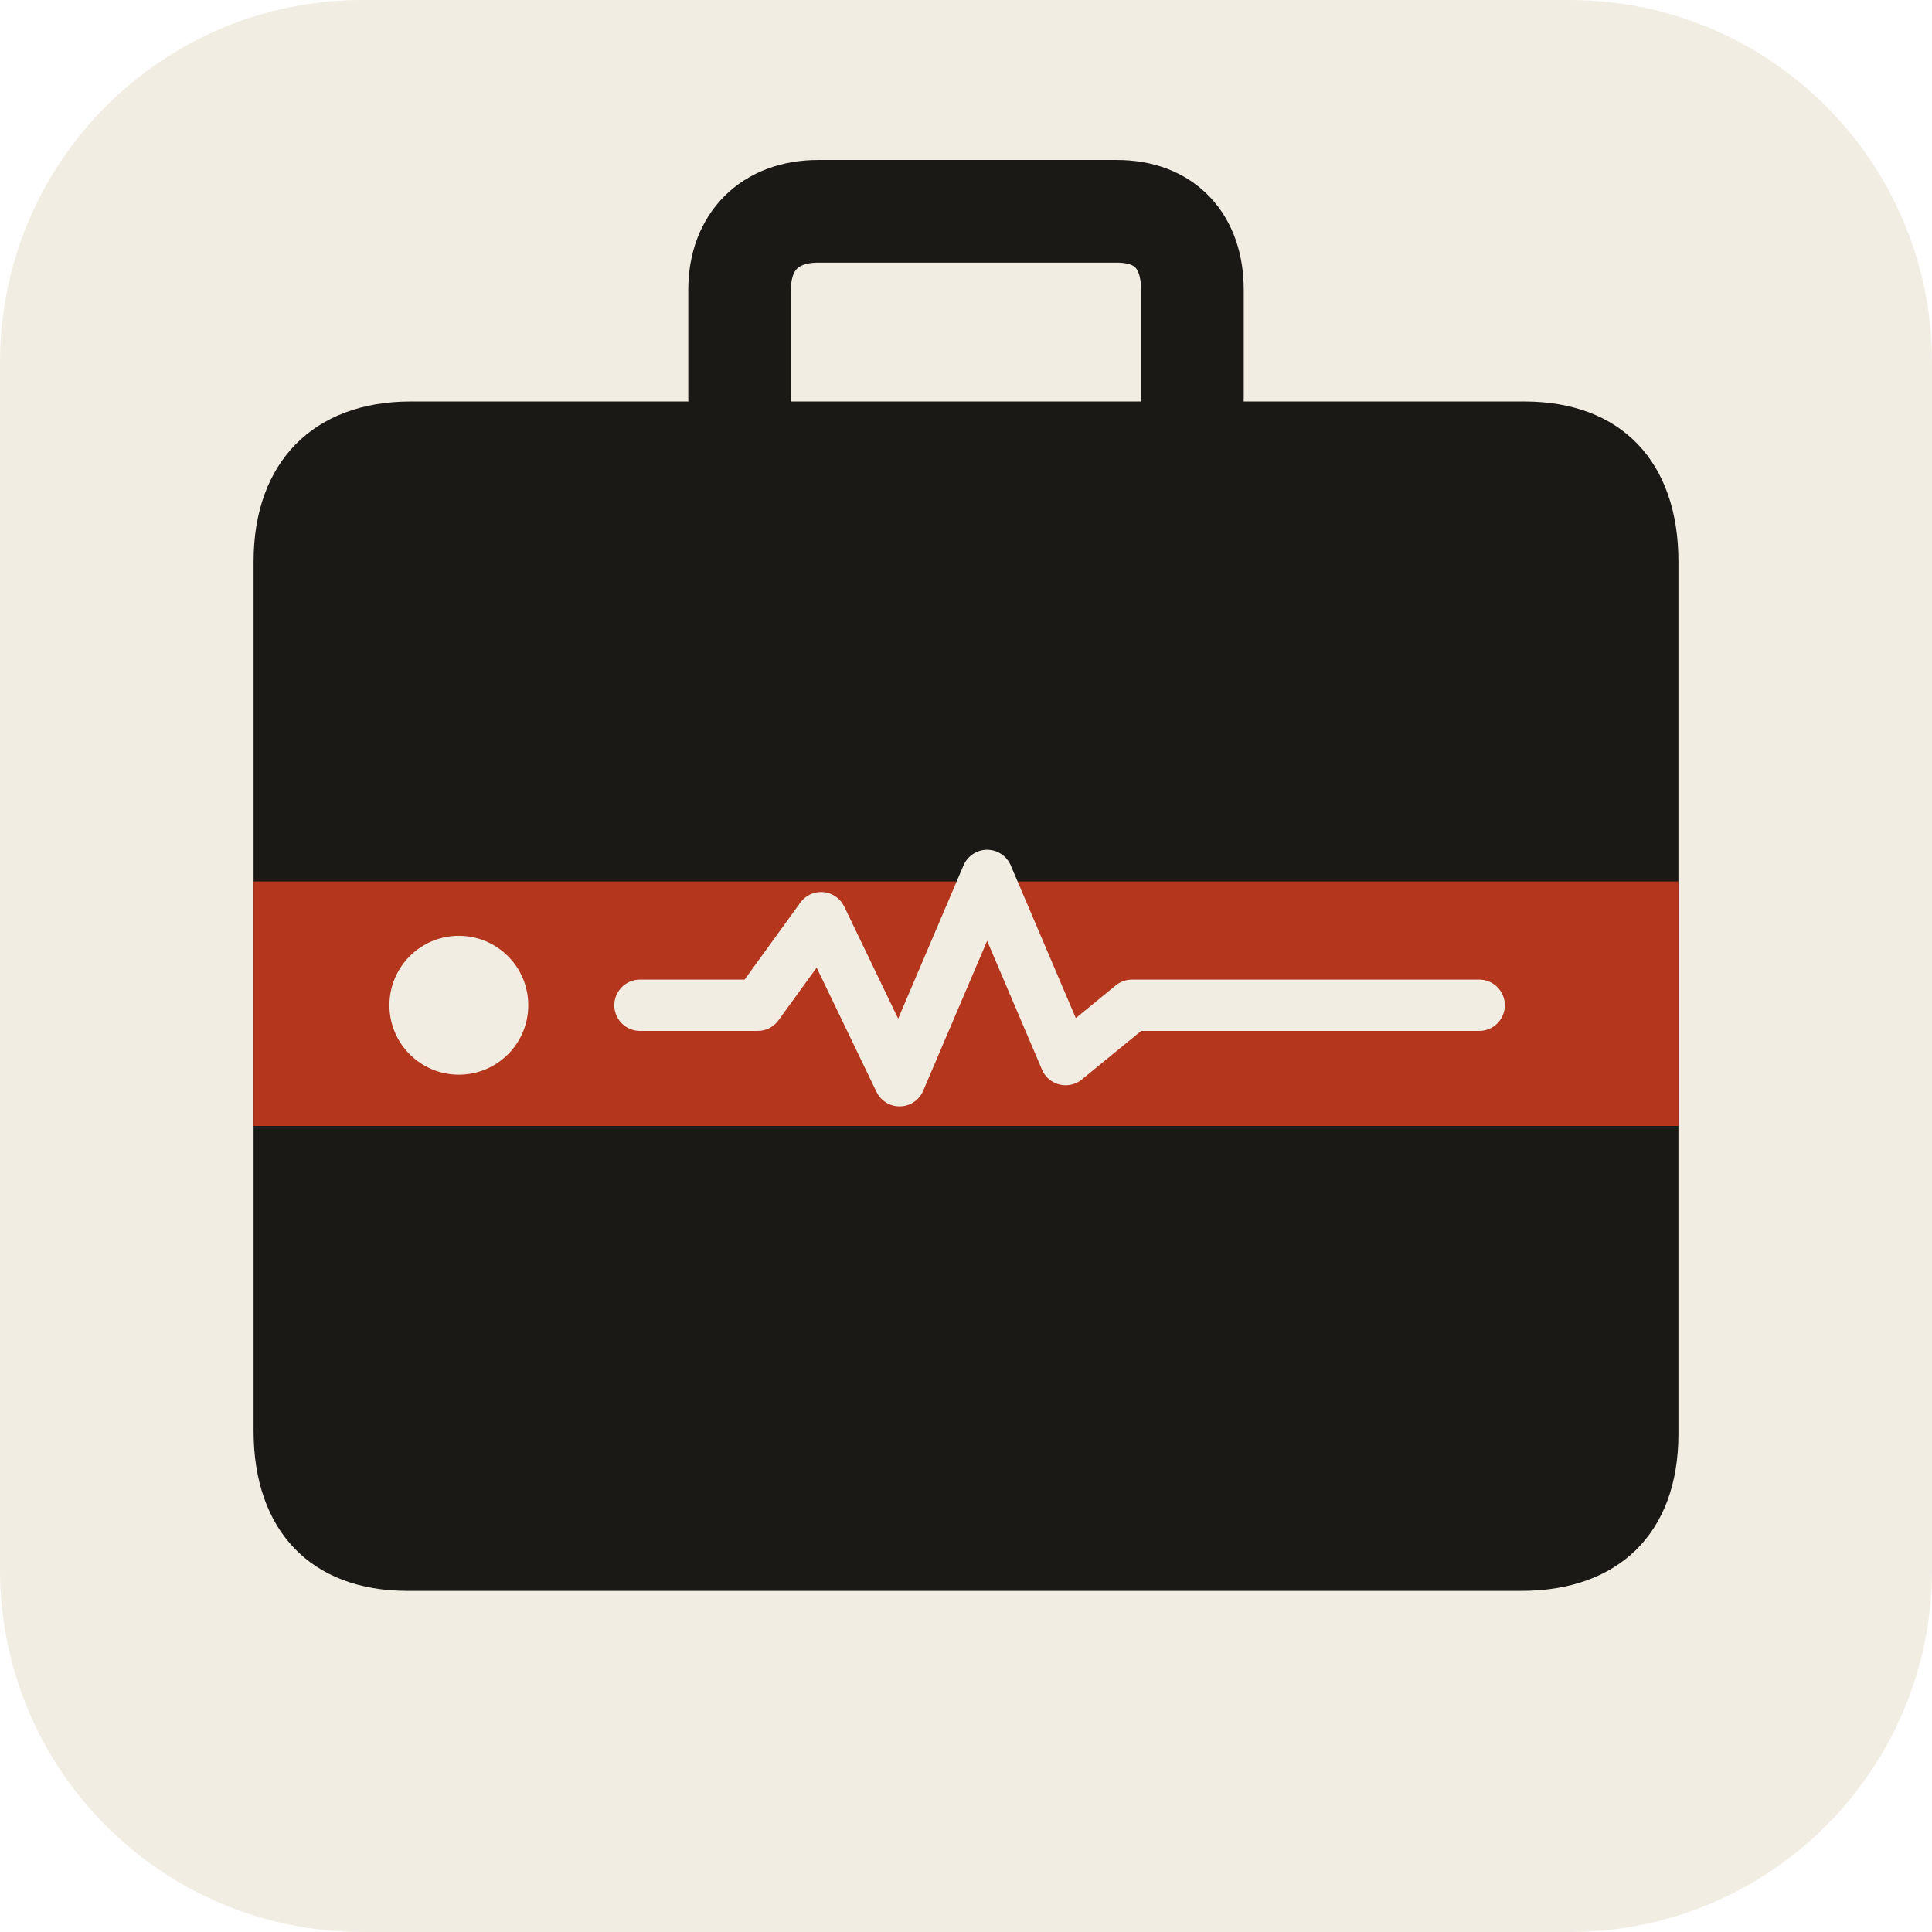
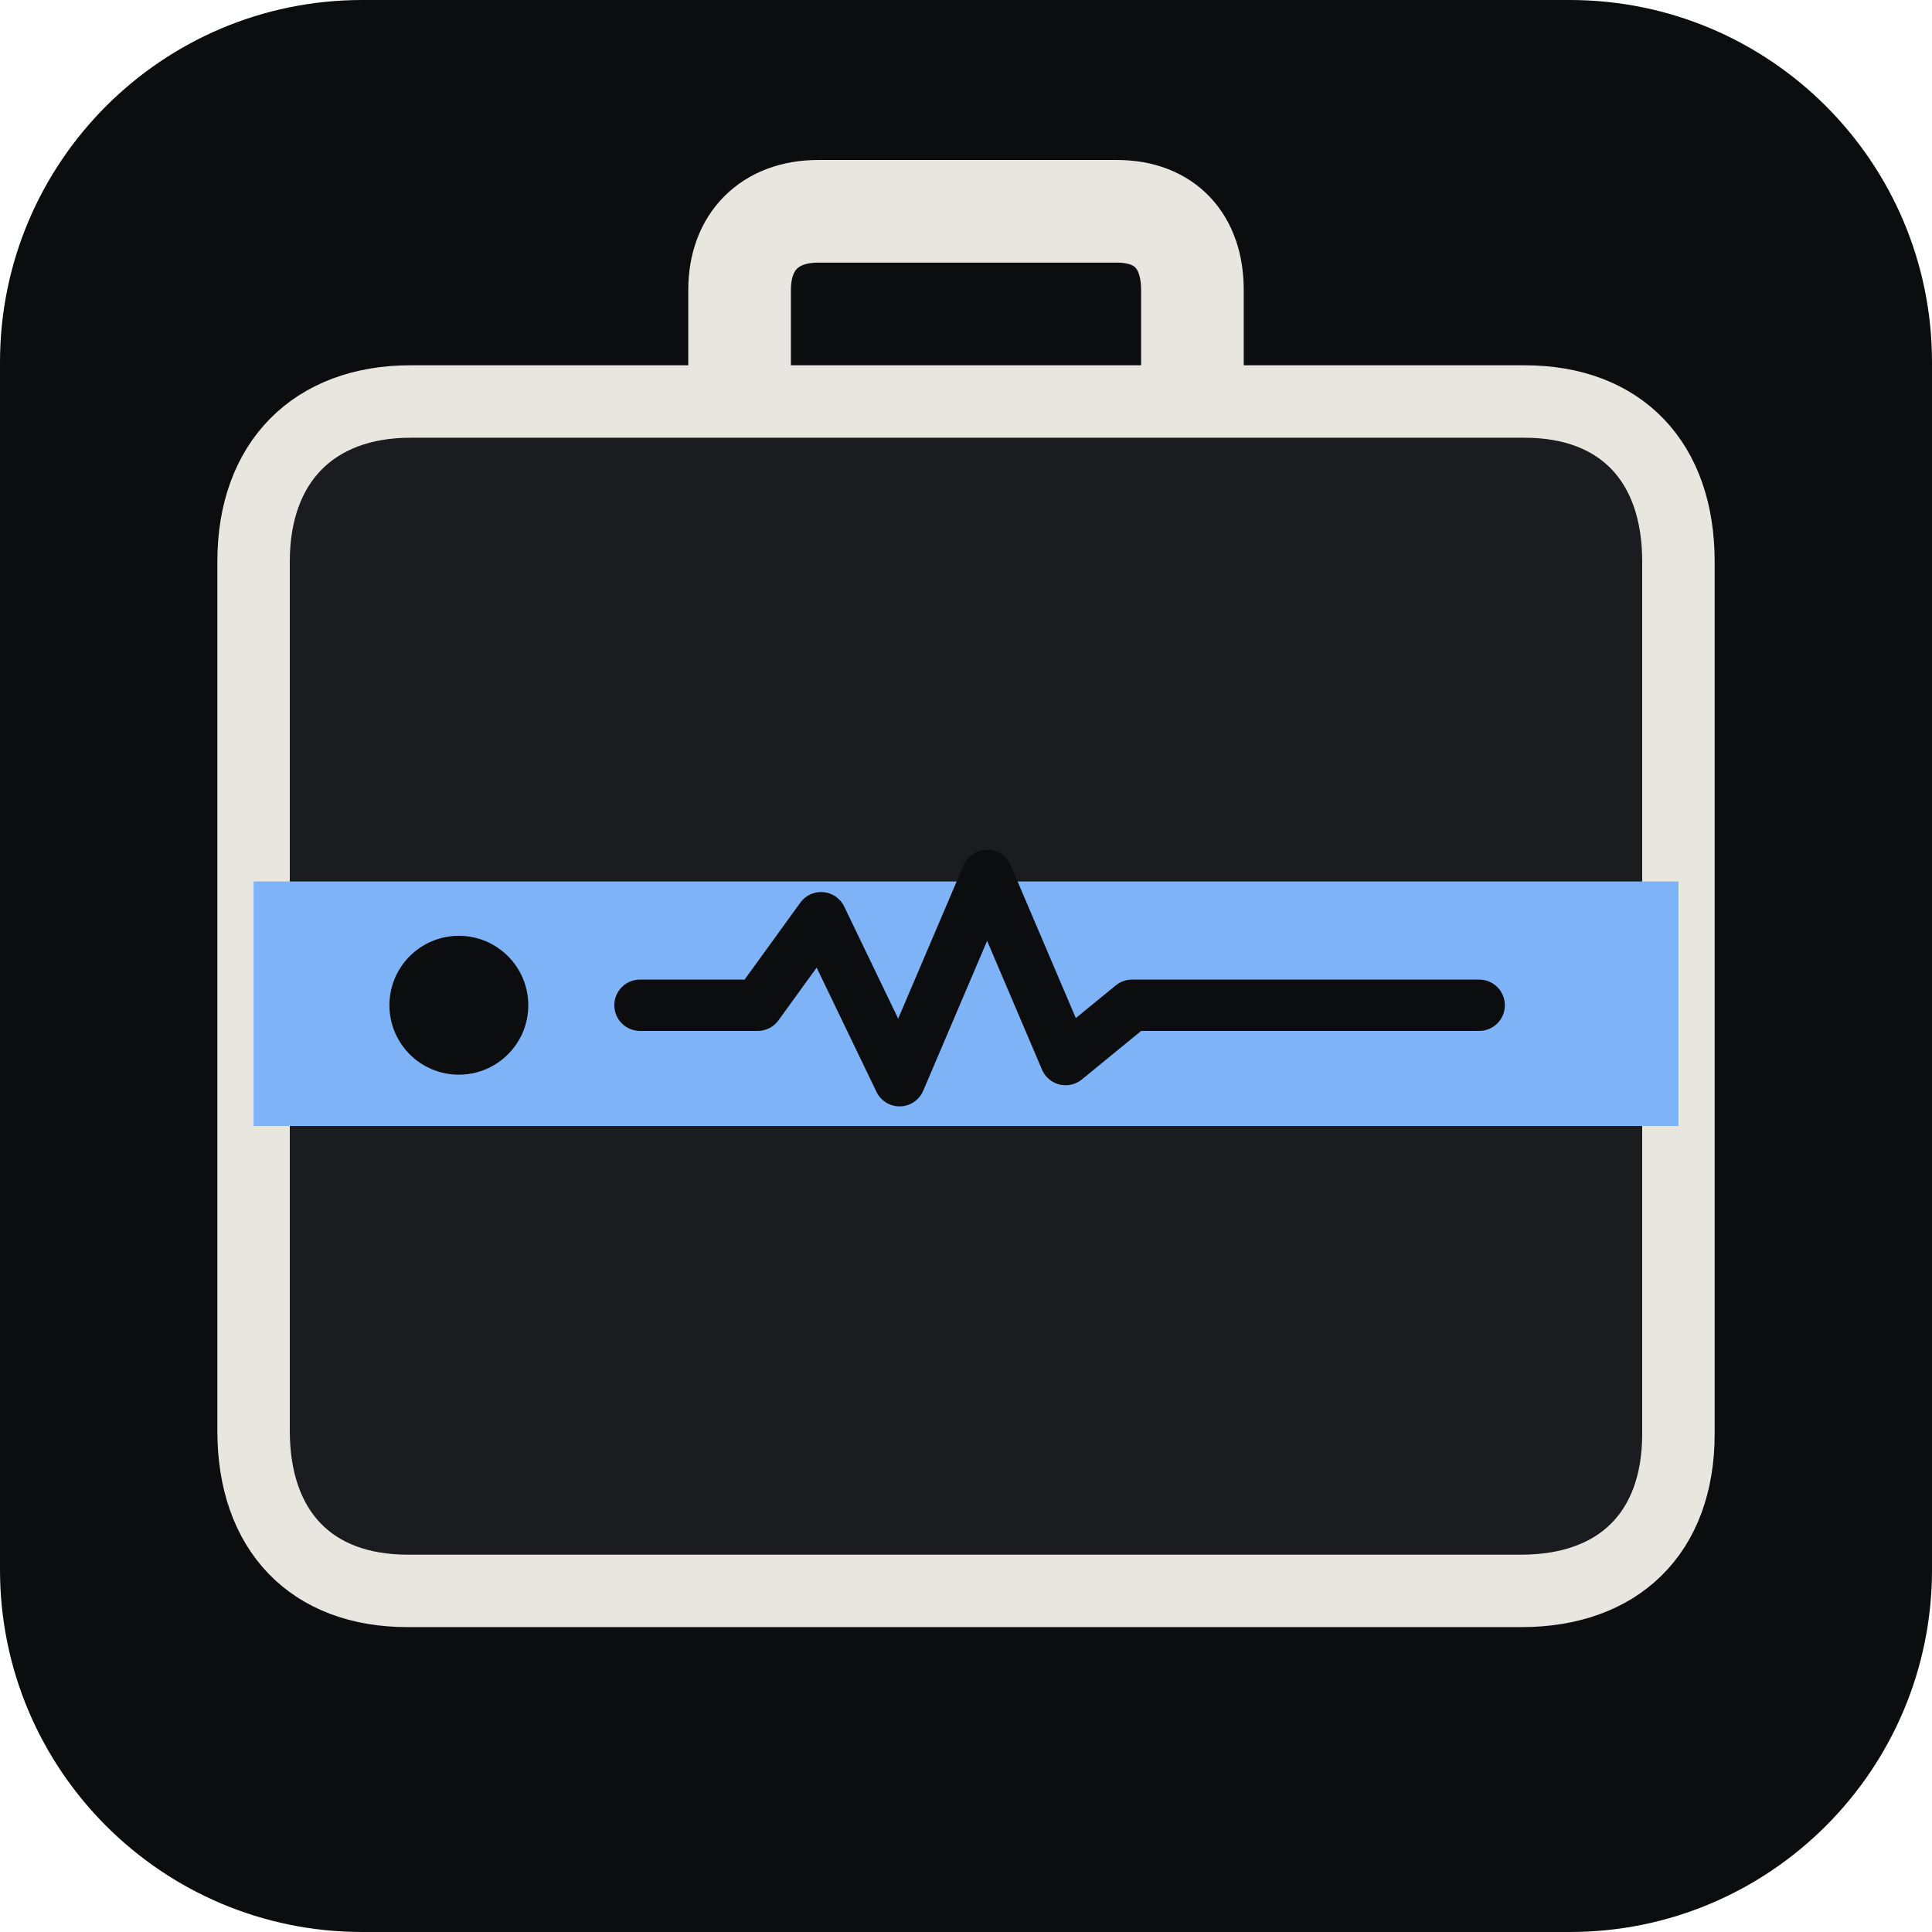
<svg xmlns="http://www.w3.org/2000/svg" viewBox="0 0 64 64" width="64" height="64">
-   <rect width="64" height="64" rx="12" fill="#f2ede3" />
-   <path d="M24.5 13.2V9.6c0-1.6 1-2.6 2.6-2.6h9.9c1.6 0 2.5 1 2.5 2.6v3.6" fill="none" stroke="#1b1916" stroke-width="3.4" stroke-linecap="round" />
-   <path d="M8.4 18.6c0-3.3 2-5.3 5.2-5.3h36.9c3.2 0 5.1 2 5.1 5.3v28.9c0 3.3-2 5.2-5.2 5.2H13.5c-3.2 0-5.1-2-5.1-5.3z" fill="#1b1916" />
-   <path d="M8.4 29.2h47.2v8.1H8.4z" fill="#b3361d" />
-   <circle cx="15.2" cy="33.3" r="2.3" fill="#f2ede3" />
-   <path d="M21.2 33.3h3.9l2.1-2.9 2.6 5.4 2.9-6.8 2.6 6.1 2.2-1.8h11.5" fill="none" stroke="#f2ede3" stroke-width="1.7" stroke-linecap="round" stroke-linejoin="round" />
+   <rect width="64" height="64" rx="12" fill="#0c0d0e" />
+   <path d="M24.5 13.2V9.6c0-1.6 1-2.6 2.6-2.6h9.9c1.6 0 2.5 1 2.5 2.6v3.6" fill="none" stroke="#e9e6df" stroke-width="3.4" stroke-linecap="round" />
+   <path d="M8.4 18.6c0-3.3 2-5.3 5.2-5.3h36.9c3.2 0 5.1 2 5.1 5.3v28.9c0 3.3-2 5.2-5.2 5.2H13.5c-3.2 0-5.1-2-5.1-5.3z" fill="#1a1c1f" stroke="#e9e6df" stroke-width="2.4" />
+   <path d="M8.4 29.2h47.2v8.1H8.4z" fill="#7eb3f7" />
+   <circle cx="15.2" cy="33.3" r="2.3" fill="#0c0d0e" />
+   <path d="M21.2 33.3h3.9l2.1-2.9 2.6 5.4 2.9-6.8 2.6 6.1 2.2-1.8h11.5" fill="none" stroke="#0c0d0e" stroke-width="1.7" stroke-linecap="round" stroke-linejoin="round" />
</svg>
